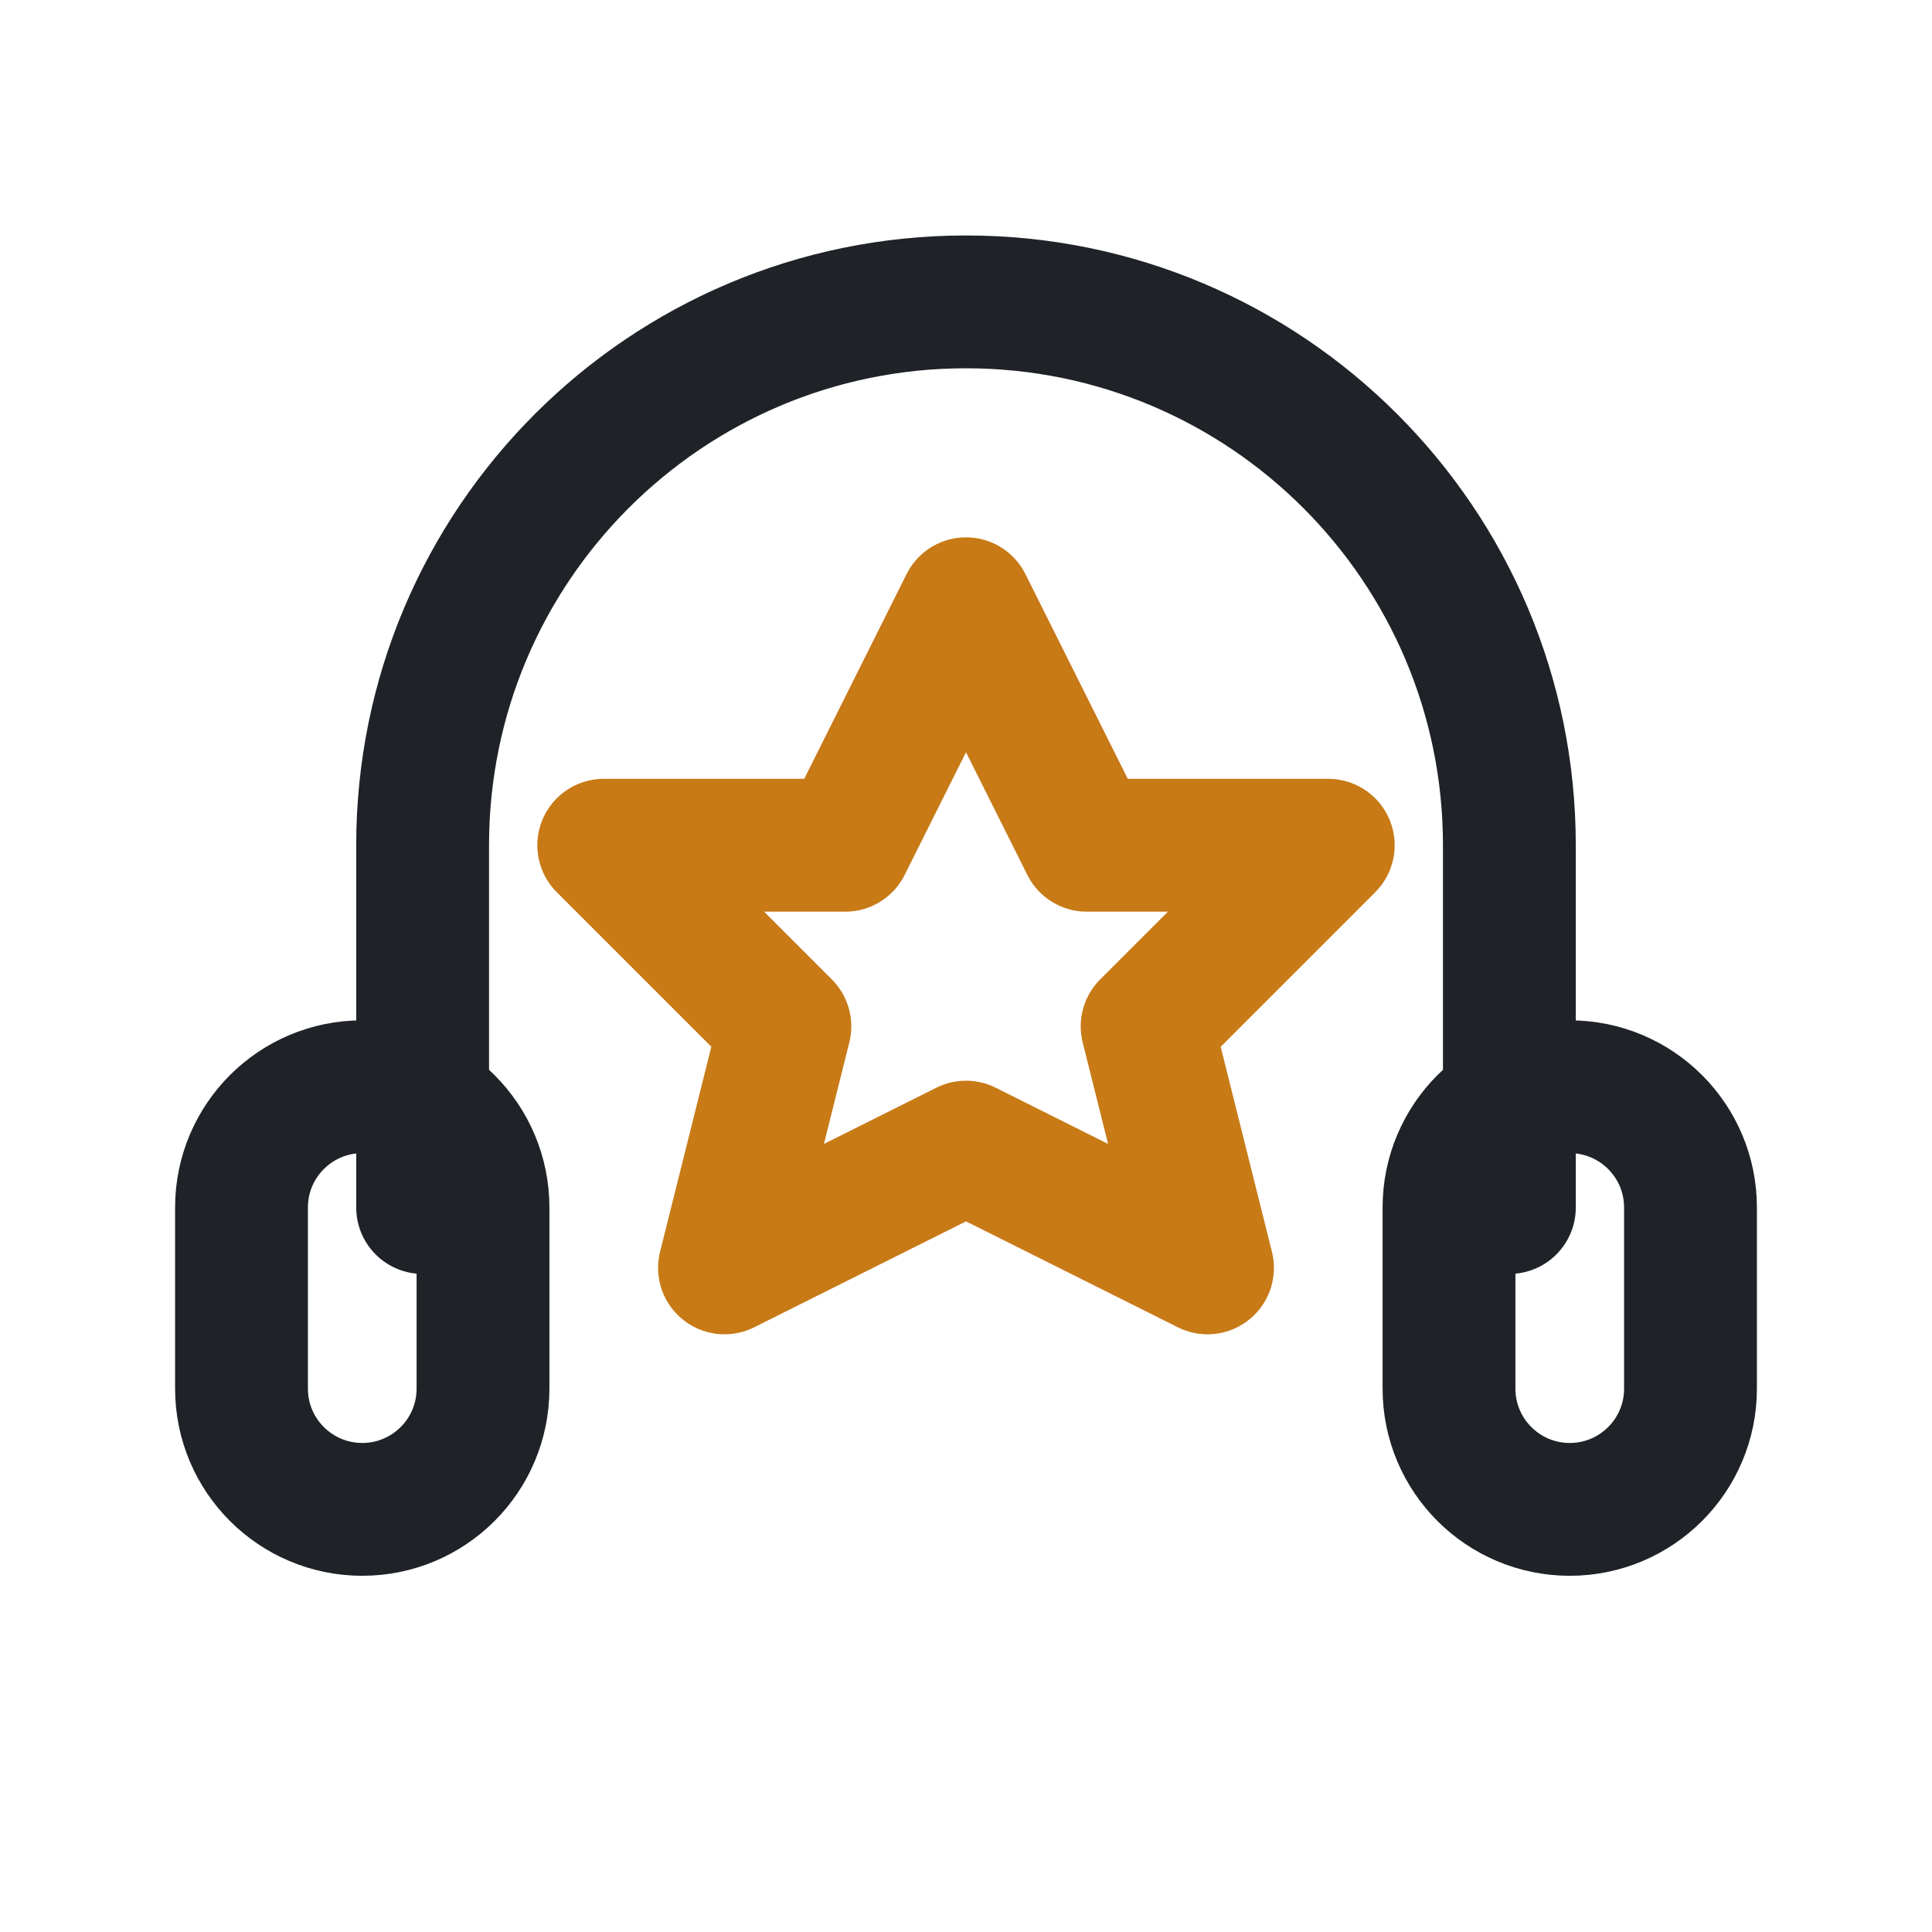
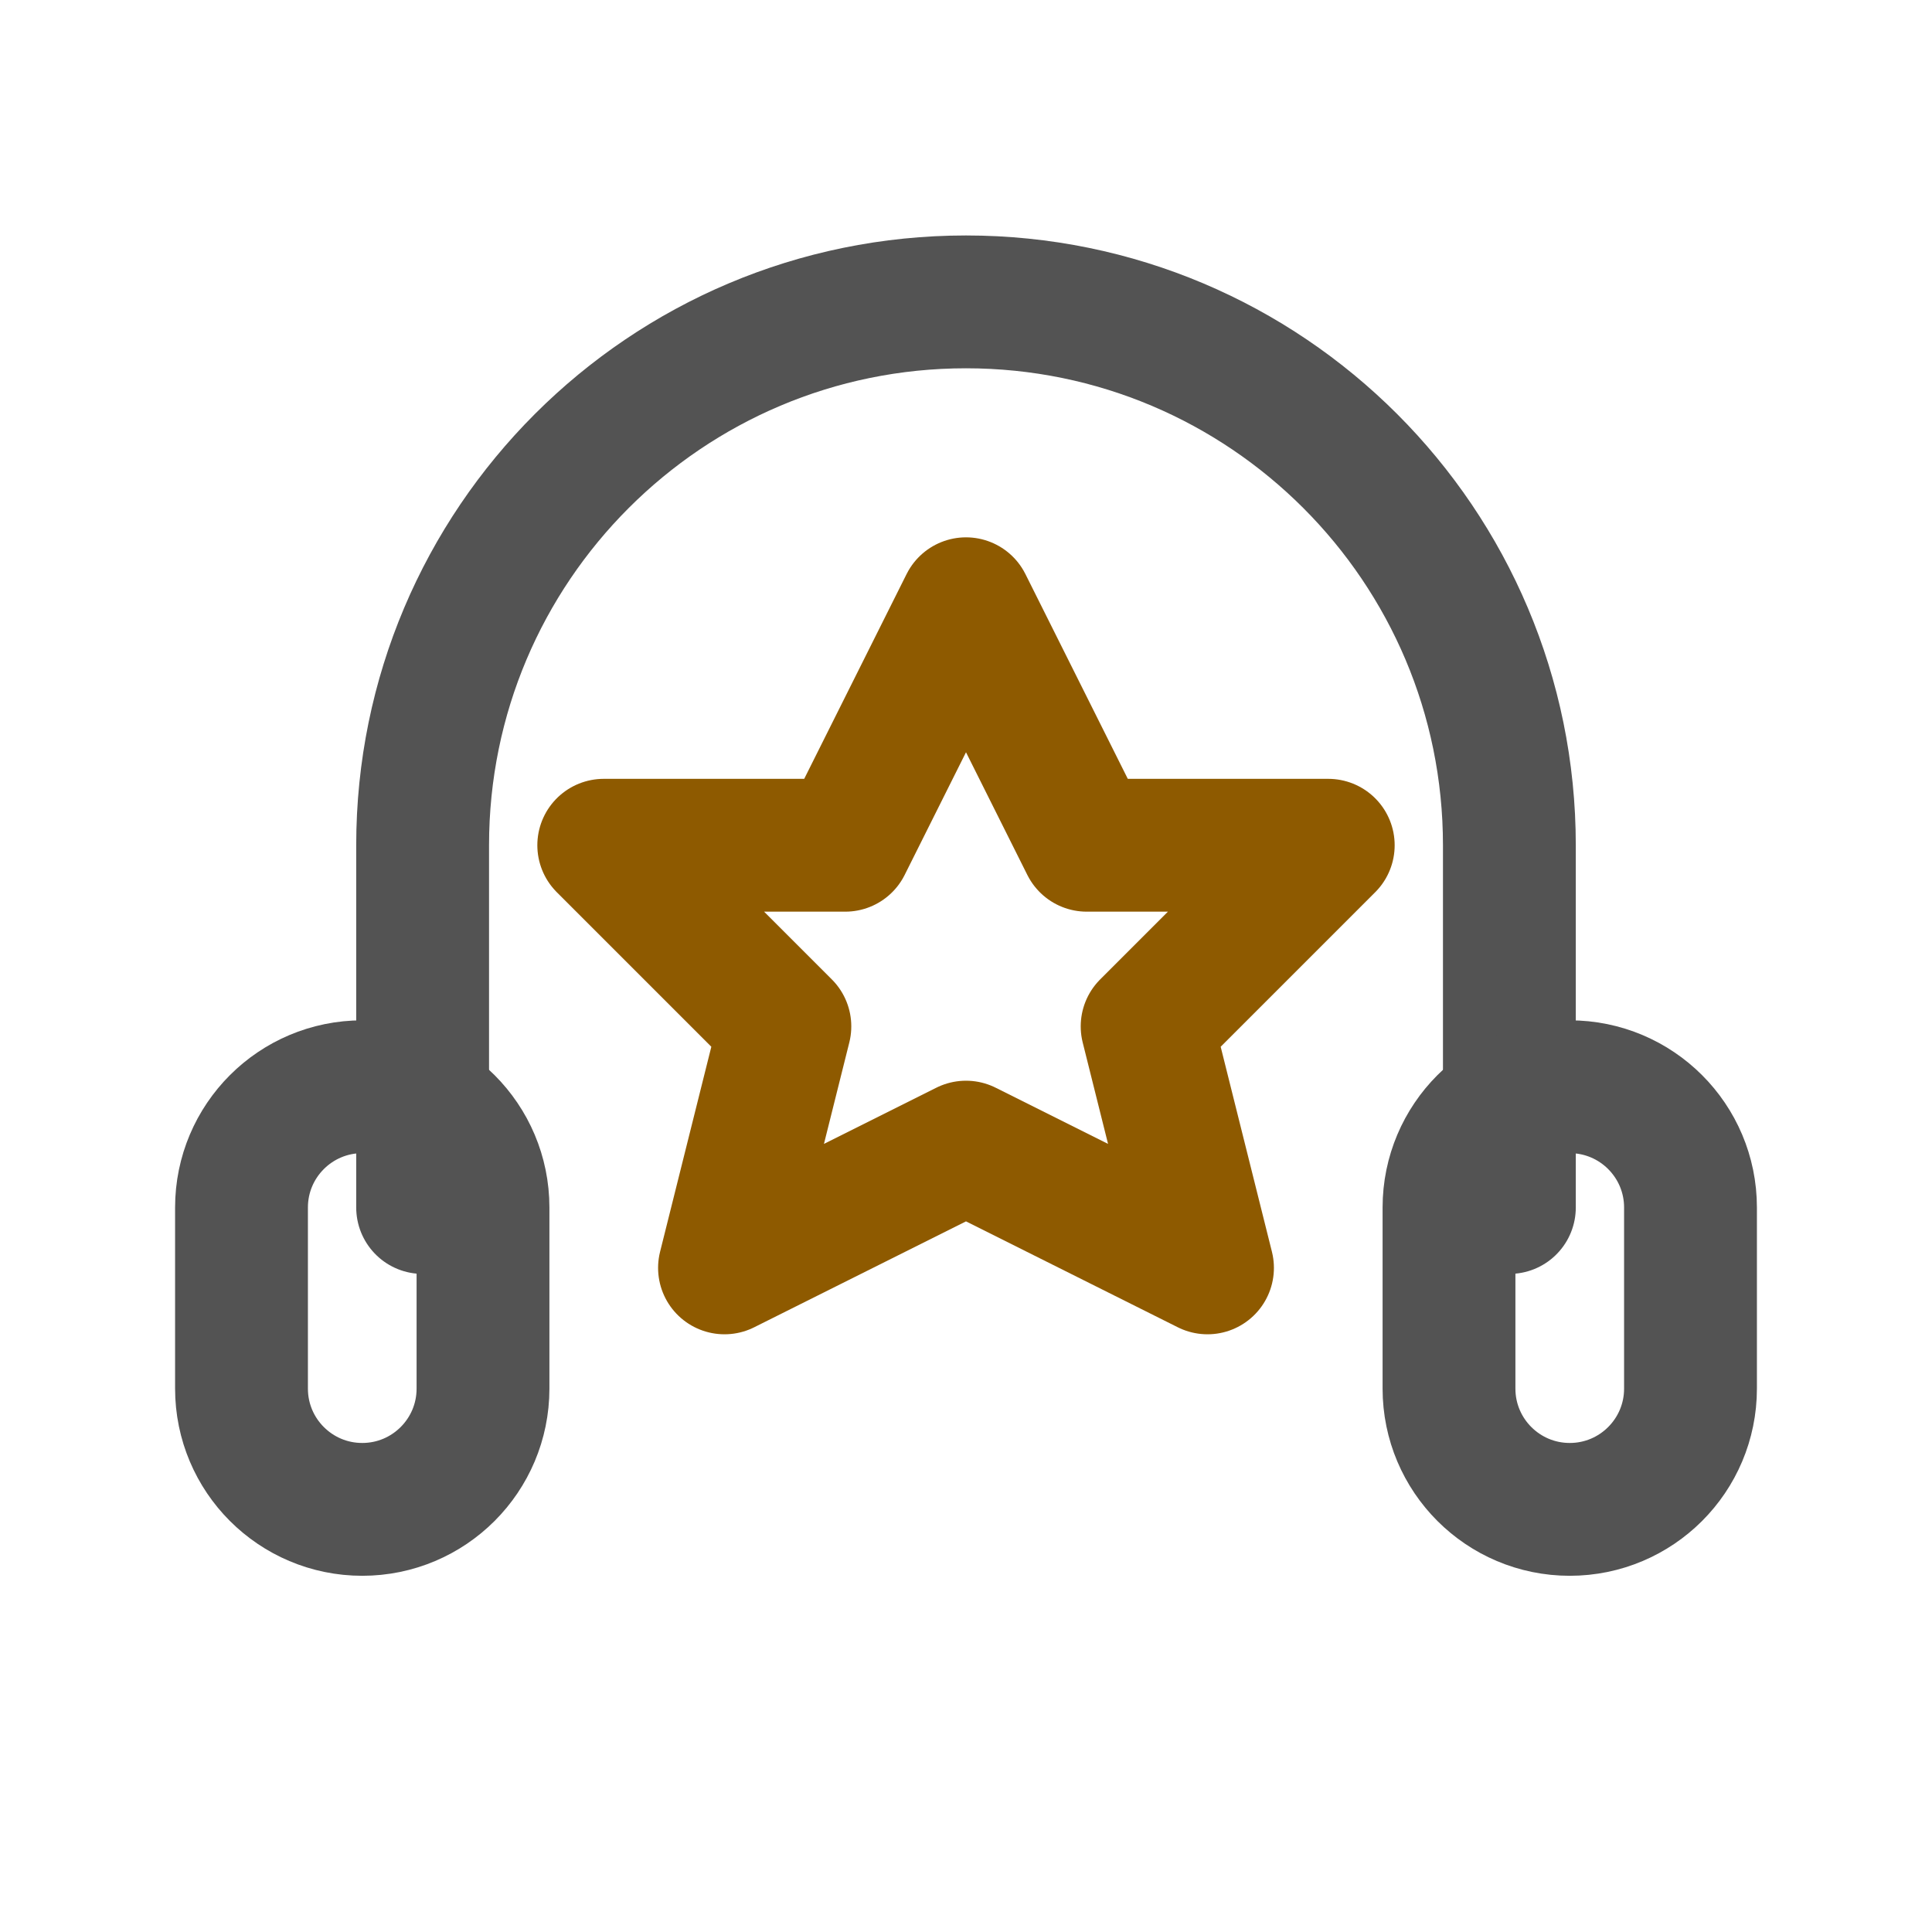
<svg xmlns="http://www.w3.org/2000/svg" width="32" height="32" viewBox="0 0 32 32" fill="none" stroke-width="2.2" stroke-linecap="round" stroke-linejoin="round">
-   <path d="M7 20v-6a9 9 0 0 1 18 0v6" fill="none" stroke="#1F2328" stroke-width="2.2" />
-   <rect x="4" y="18" width="4" height="7" rx="2" fill="none" stroke="#1F2328" stroke-width="2.2" />
-   <rect x="24" y="18" width="4" height="7" rx="2" fill="none" stroke="#1F2328" stroke-width="2.2" />
-   <path d="M16 10l2 4h4l-3 3 1 4-4-2-4 2 1-4-3-3h4z" fill="none" stroke="#C77A16" stroke-width="2.2" />
+   <path d="M7 20v-6a9 9 0 0 1 18 0v6" fill="none" stroke="#535353" stroke-width="2.2" />
+   <rect x="4" y="18" width="4" height="7" rx="2" fill="none" stroke="#535353" stroke-width="2.2" />
+   <rect x="24" y="18" width="4" height="7" rx="2" fill="none" stroke="#535353" stroke-width="2.2" />
+   <path d="M16 10l2 4h4l-3 3 1 4-4-2-4 2 1-4-3-3h4z" fill="none" stroke="#8E5A00" stroke-width="2.2" />
</svg>
